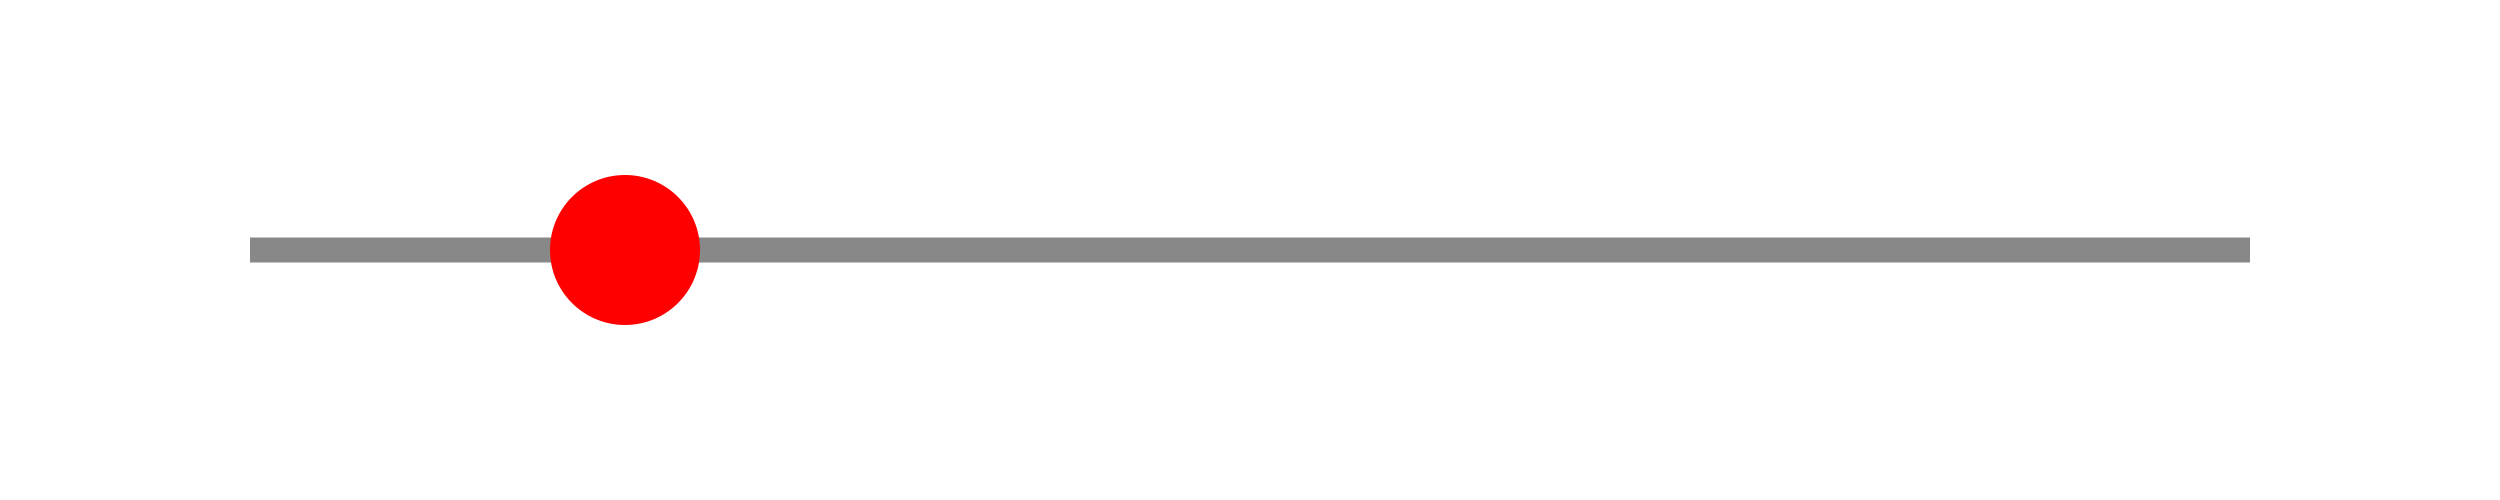
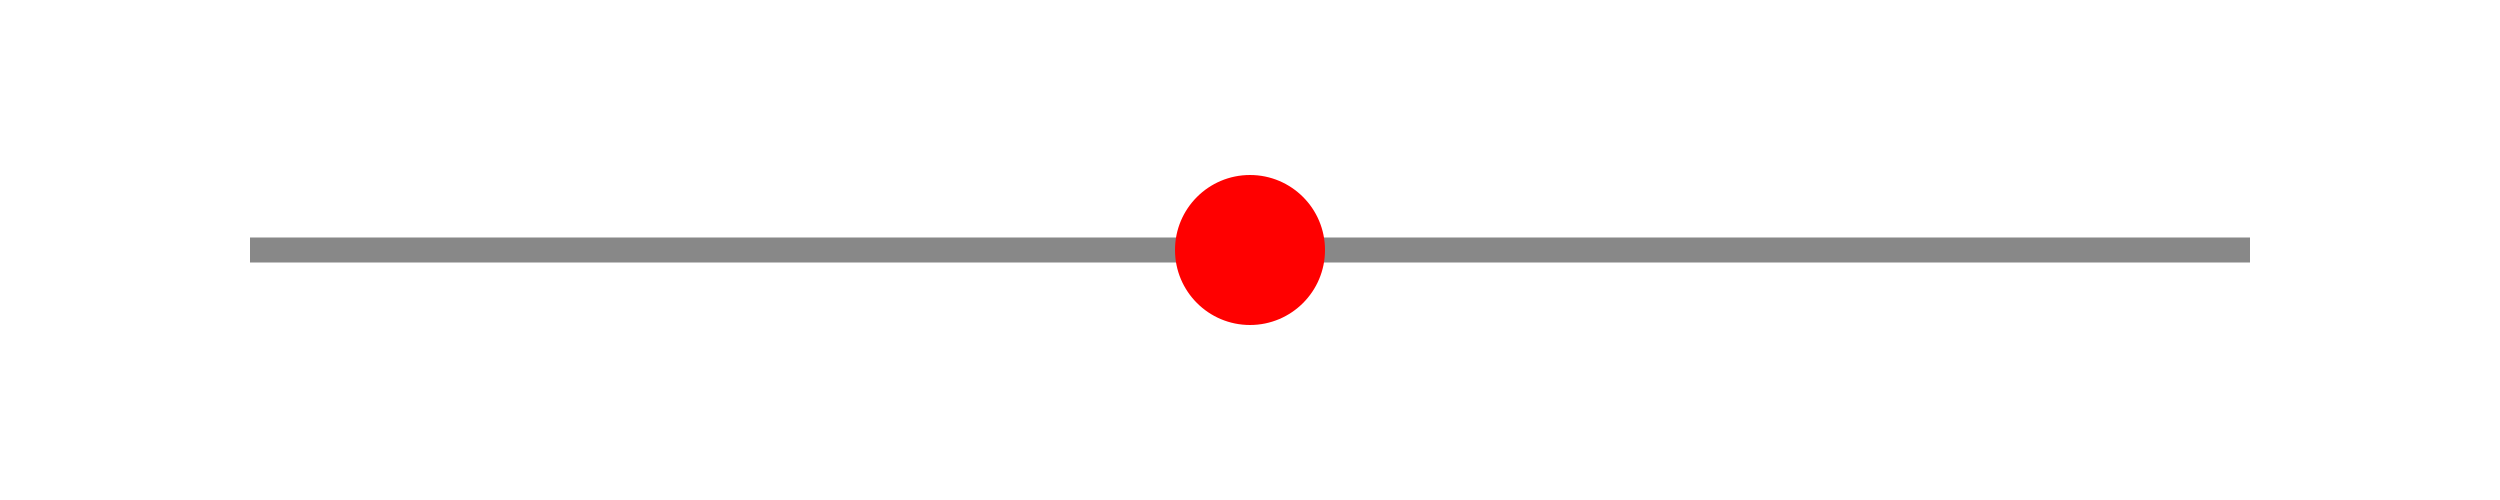
<svg xmlns="http://www.w3.org/2000/svg" viewBox="0 0 100 20" width="400" height="80">
  <line x1="10" y1="10" x2="90" y2="10" stroke="#888" stroke-width="1" />
-   <circle id="dot" cx="25" cy="10" r="3" fill="red" />
+   <circle id="dot" cx="50" cy="10" r="3" fill="red" />
</svg>
